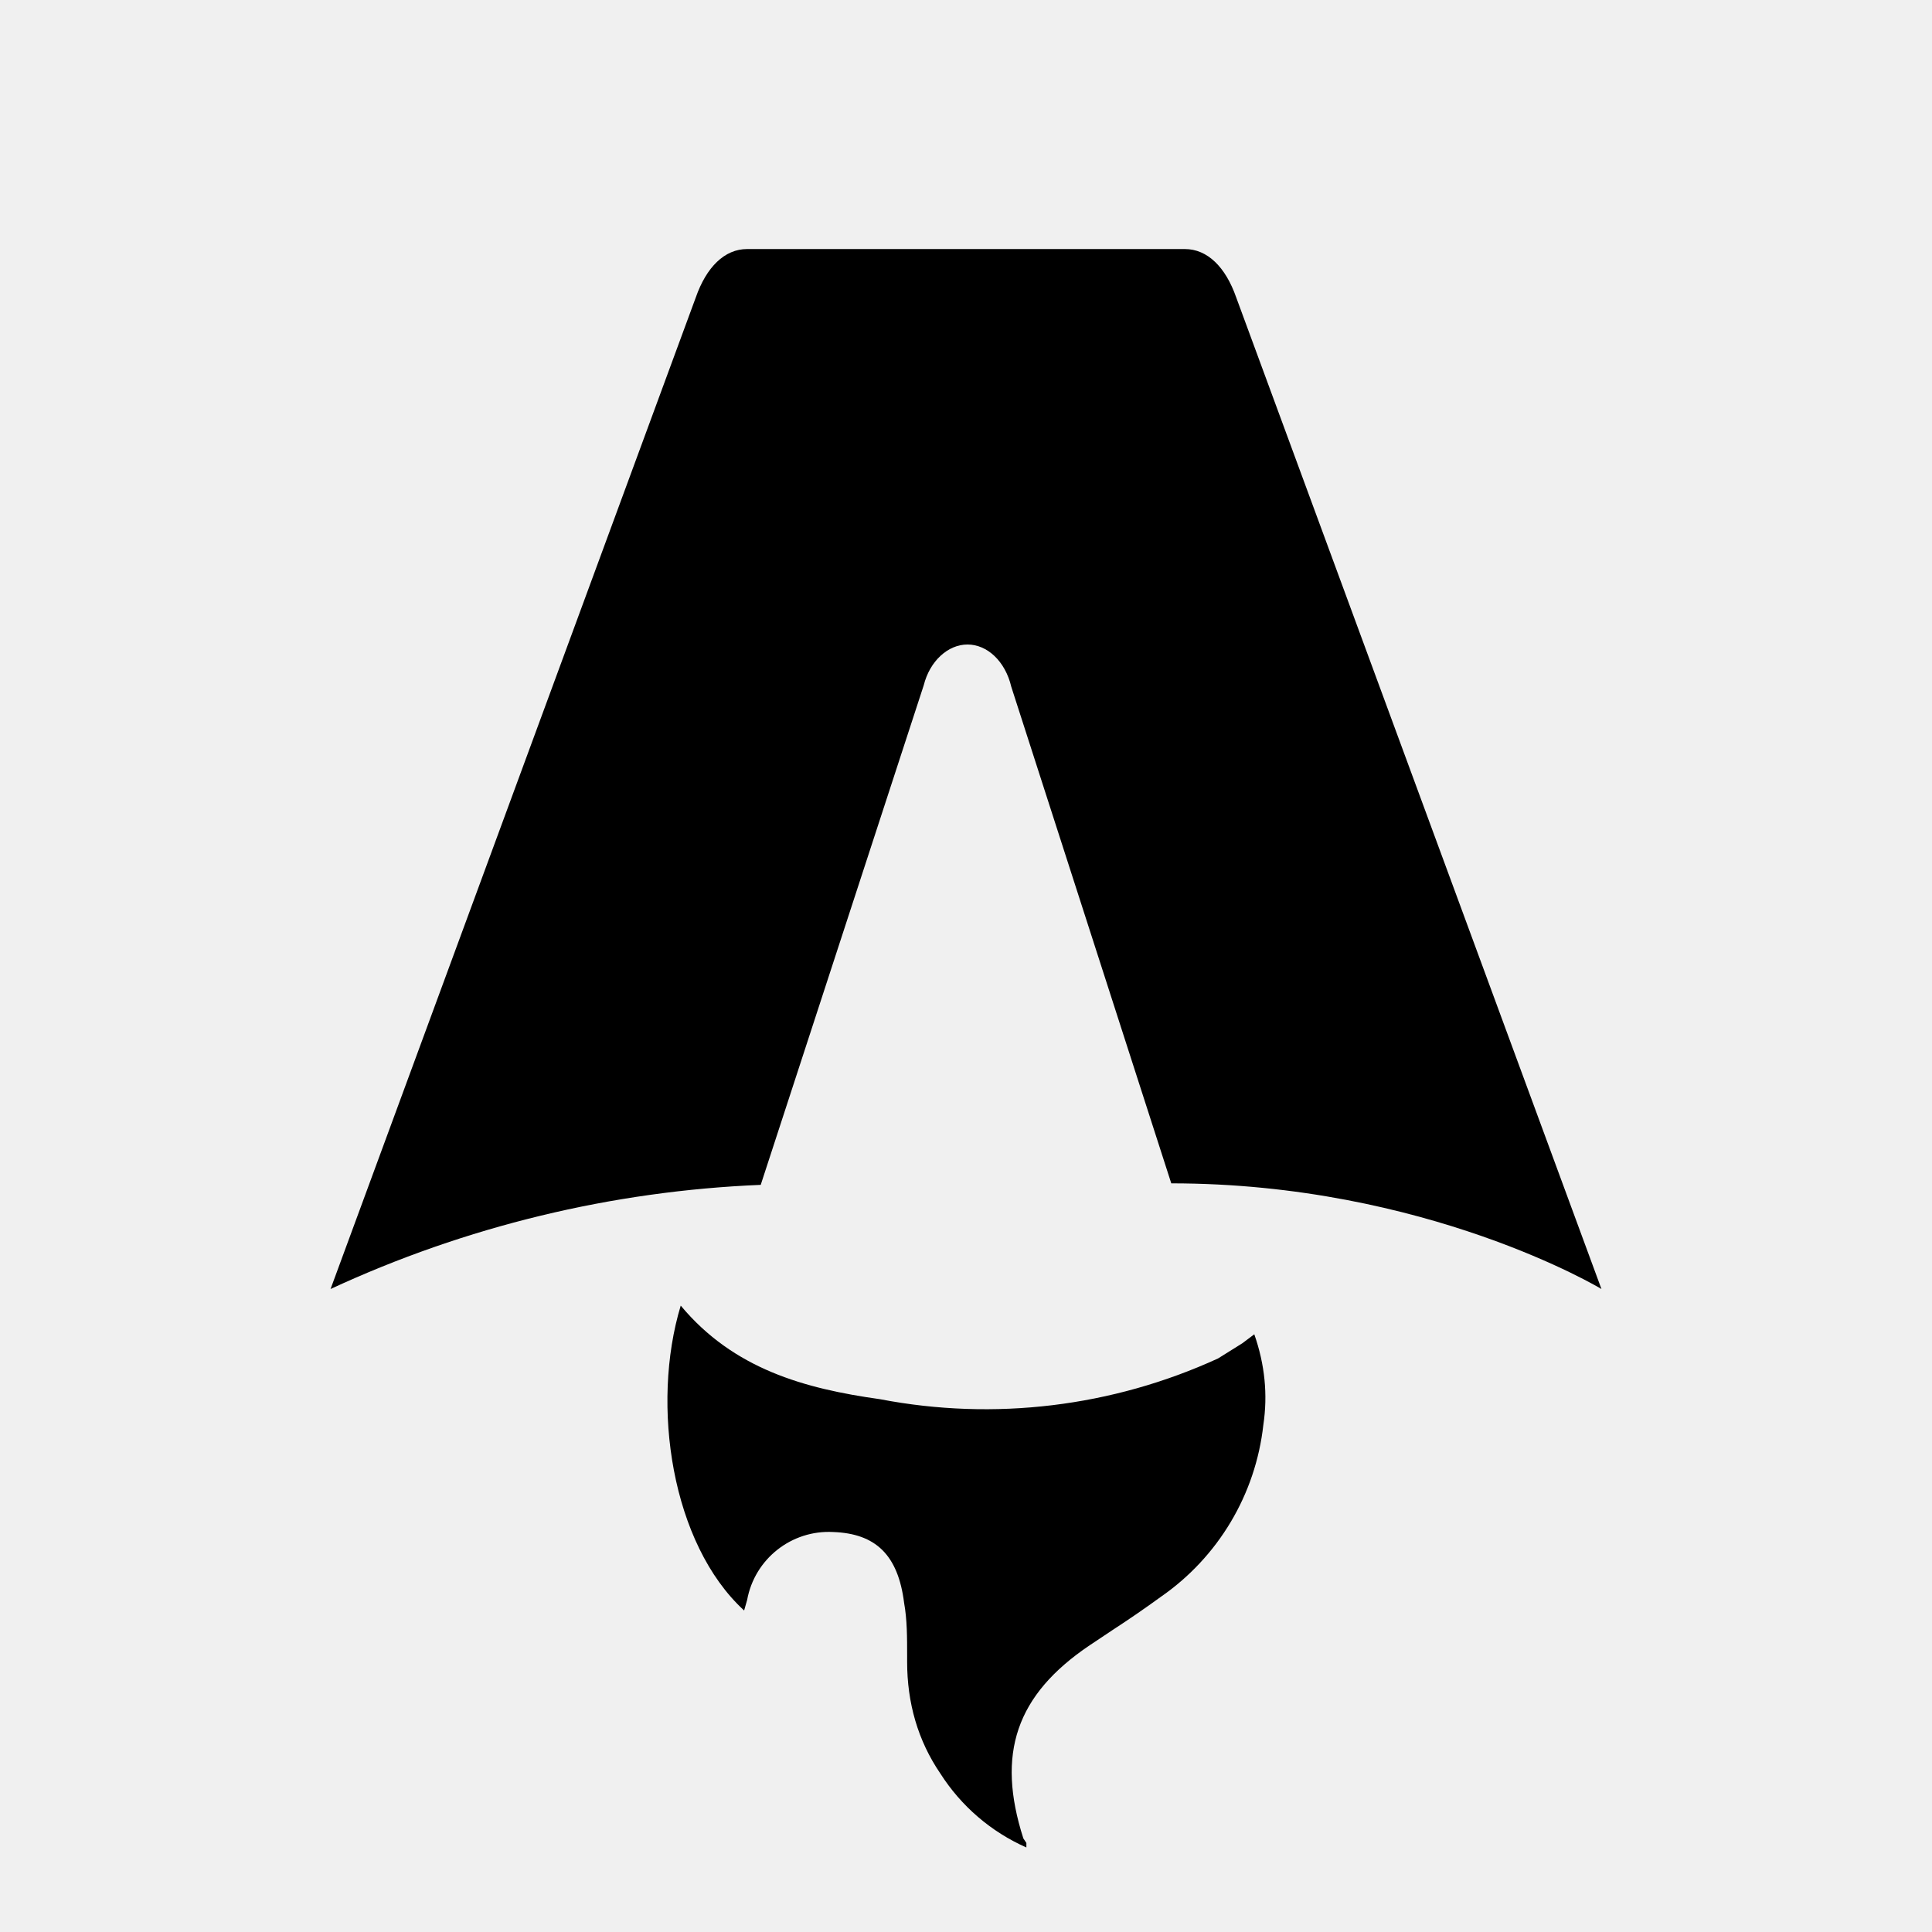
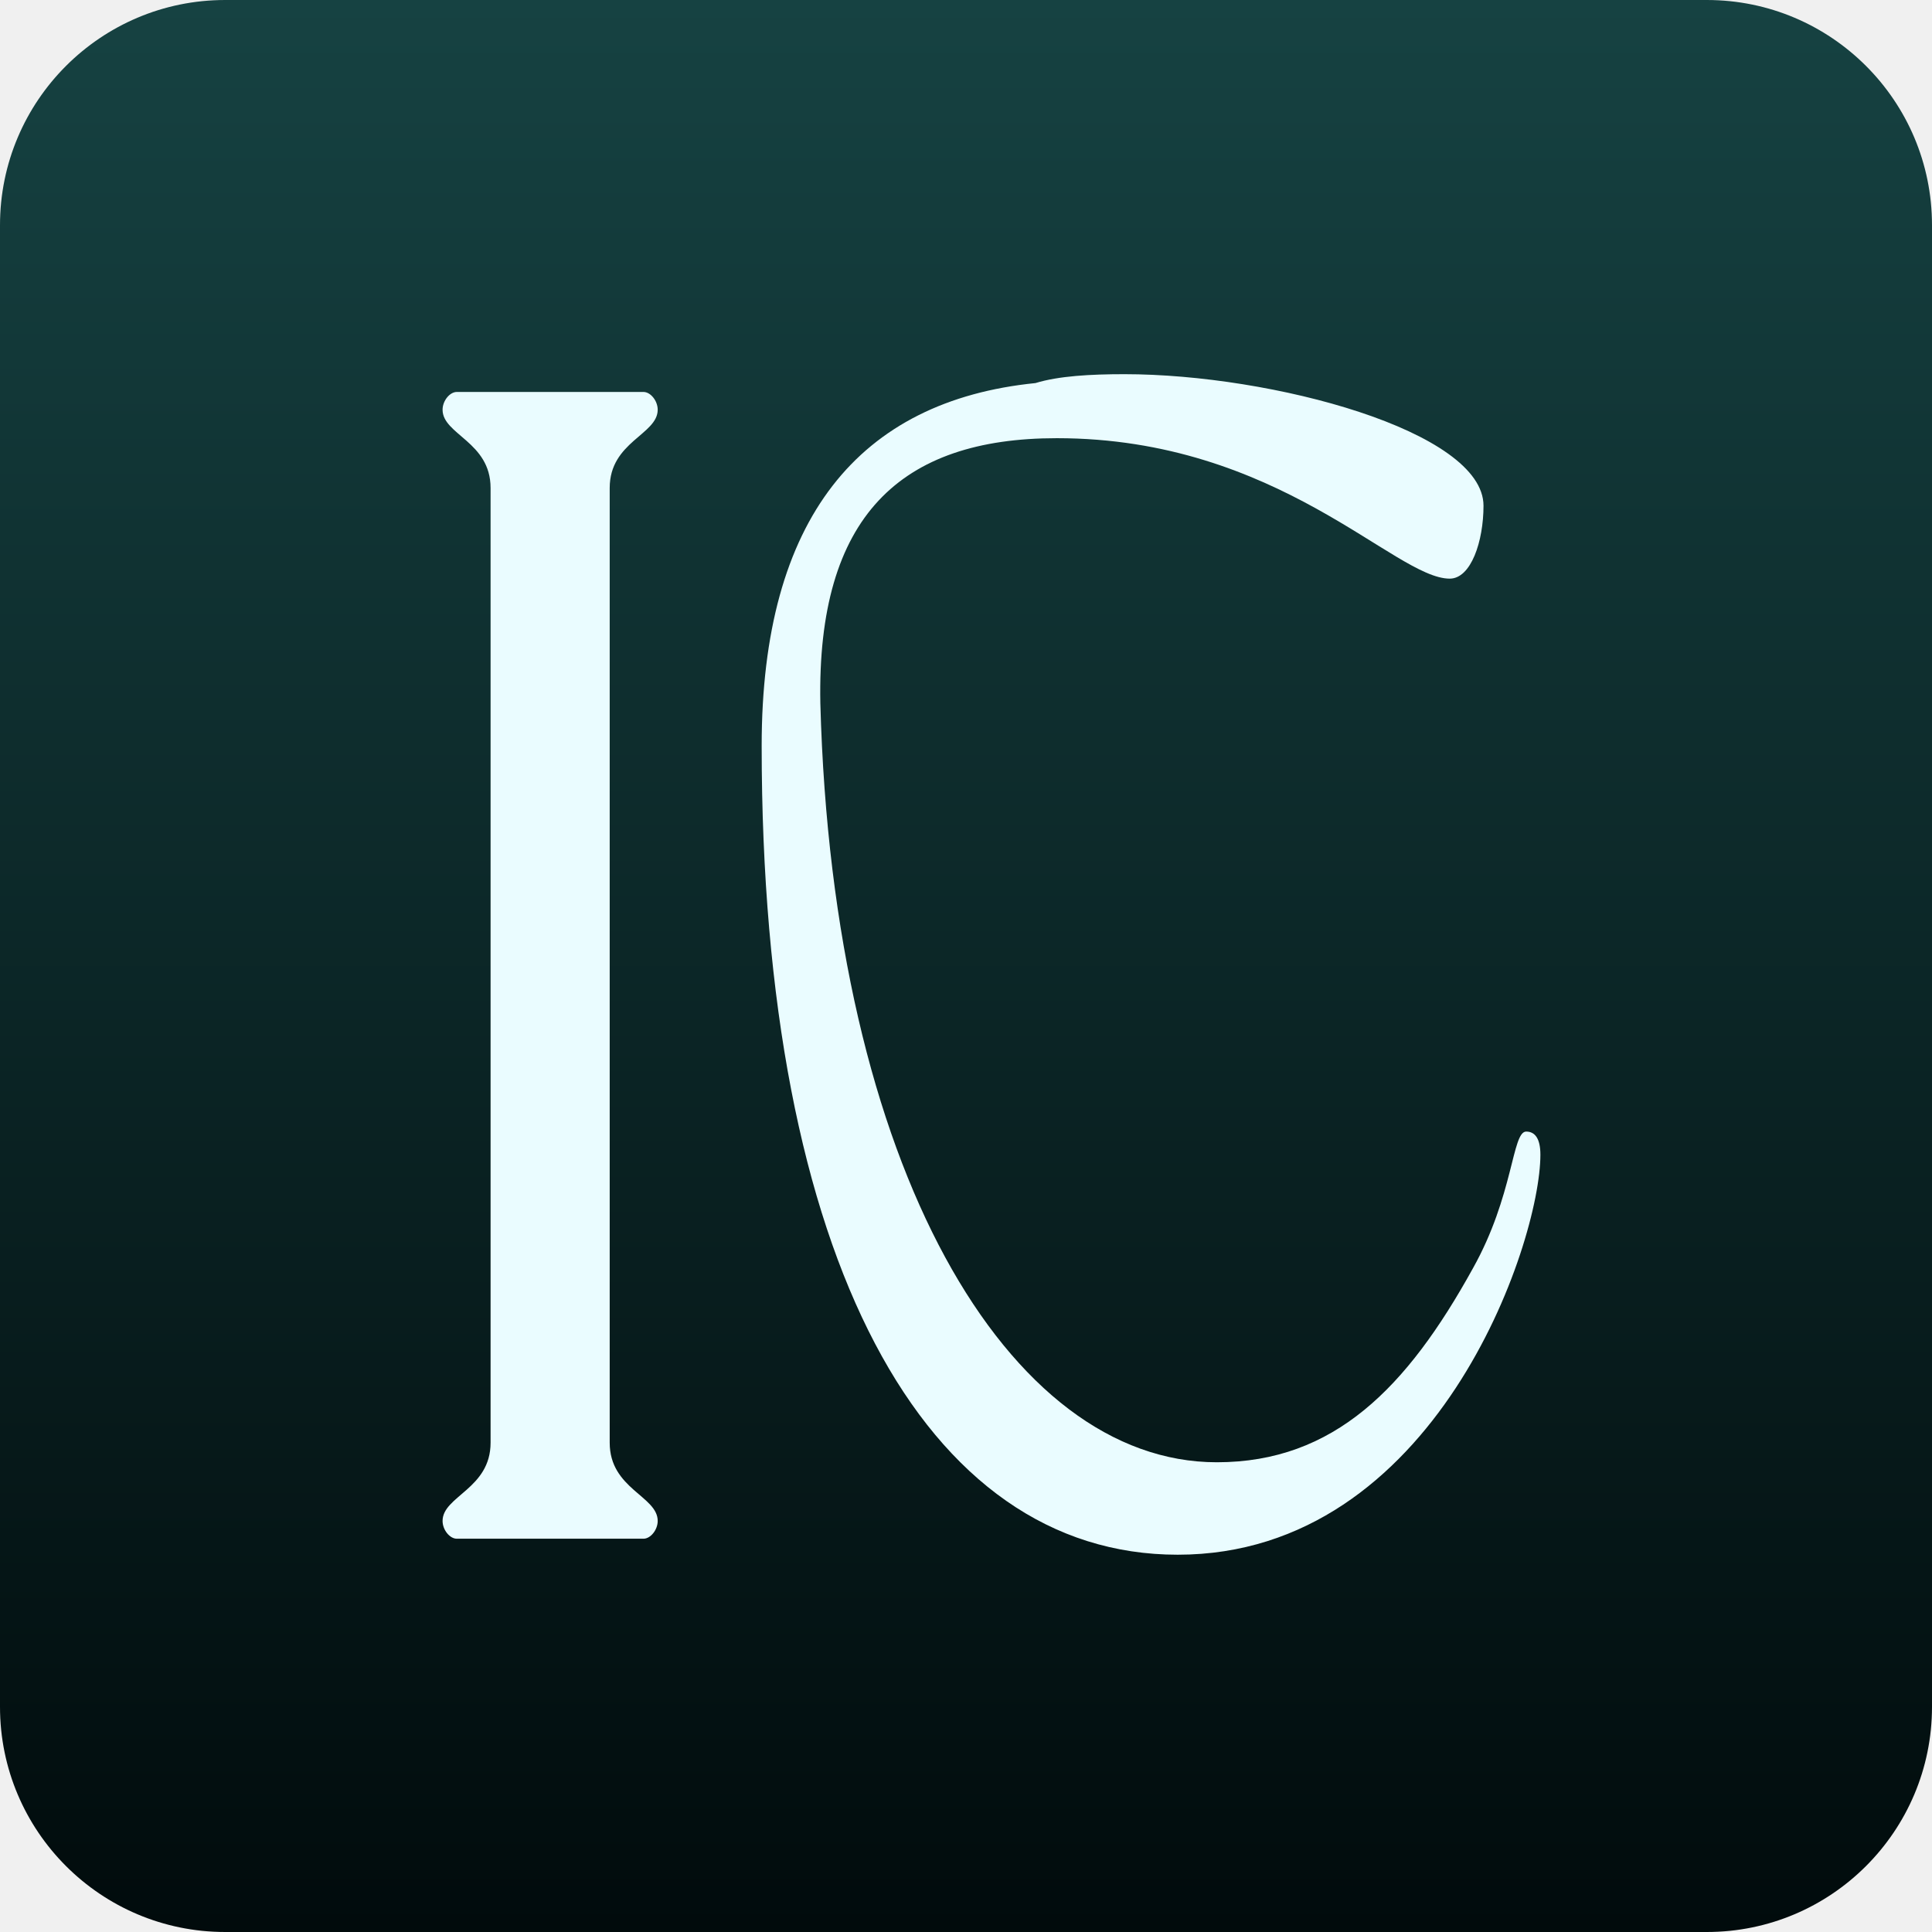
- <svg xmlns="http://www.w3.org/2000/svg" fill="none" viewBox="0 0 128 128">
-   <path d="M50.4 78.5a75.1 75.1 0 0 0-28.5 6.9l24.2-65.7c.7-2 1.9-3.2 3.4-3.2h29c1.5 0 2.7 1.2 3.4 3.2l24.2 65.7s-11.6-7-28.5-7L67 45.5c-.4-1.7-1.6-2.8-2.9-2.8-1.3 0-2.5 1.1-2.9 2.7L50.4 78.5Zm-1.1 28.2Zm-4.2-20.2c-2 6.6-.6 15.8 4.2 20.2a17.5 17.5 0 0 1 .2-.7 5.5 5.5 0 0 1 5.7-4.5c2.8.1 4.3 1.5 4.7 4.7.2 1.1.2 2.3.2 3.5v.4c0 2.7.7 5.2 2.2 7.4a13 13 0 0 0 5.7 4.9v-.3l-.2-.3c-1.8-5.6-.5-9.5 4.4-12.8l1.5-1a73 73 0 0 0 3.2-2.2 16 16 0 0 0 6.8-11.4c.3-2 .1-4-.6-6l-.8.6-1.6 1a37 37 0 0 1-22.4 2.7c-5-.7-9.7-2-13.2-6.2Z" />
-   <style>
-         path { fill: #000; }
-         @media (prefers-color-scheme: dark) {
-             path { fill: #FFF; }
-         }
-     </style>
+ <svg xmlns="http://www.w3.org/2000/svg" width="326" height="326" viewBox="0 0 326 326" fill="none">
+   <g clip-path="url(#clip0_12_84)">
+     <rect width="326" height="326" rx="38" fill="url(#paint0_linear_12_84)" />
+     <path d="M110.979 69.138C110.979 73.338 102.879 74.538 102.879 82.338V243.438C102.879 251.238 110.979 252.438 110.979 256.638C110.979 258.138 109.779 259.638 108.579 259.638H77.079C75.879 259.638 74.679 258.138 74.679 256.638C74.679 252.438 82.779 251.238 82.779 243.438V82.338C82.779 74.538 74.679 73.338 74.679 69.138C74.679 67.638 75.879 66.138 77.079 66.138H108.579C109.779 66.138 110.979 67.638 110.979 69.138ZM128.522 125.838C128.522 87.438 145.022 67.638 174.722 64.638C178.622 63.438 184.022 63.138 189.722 63.138C214.622 63.138 250.322 72.738 250.322 85.338C250.322 91.338 248.222 97.638 244.622 97.638C235.322 97.638 215.822 73.938 178.322 73.938C151.922 73.938 137.822 87.138 138.422 118.638C140.522 197.238 170.222 246.738 205.322 246.738C225.122 246.738 237.422 234.138 248.522 214.038C255.422 201.738 255.122 190.938 257.522 190.938C259.022 190.938 259.922 192.138 259.922 194.838C259.922 209.838 242.222 262.338 198.722 262.338C156.122 262.338 128.522 212.838 128.522 125.838Z" fill="#EAFCFF" />
+   </g>
+   <defs>
+     <linearGradient id="paint0_linear_12_84" x1="163" y1="0" x2="163" y2="326" gradientUnits="userSpaceOnUse">
+       <stop stop-color="#164242" />
+       <stop offset="1" stop-color="#010B0C" />
+     </linearGradient>
+     <clipPath id="clip0_12_84">
+       <rect width="326" height="326" fill="white" />
+     </clipPath>
+   </defs>
</svg>
